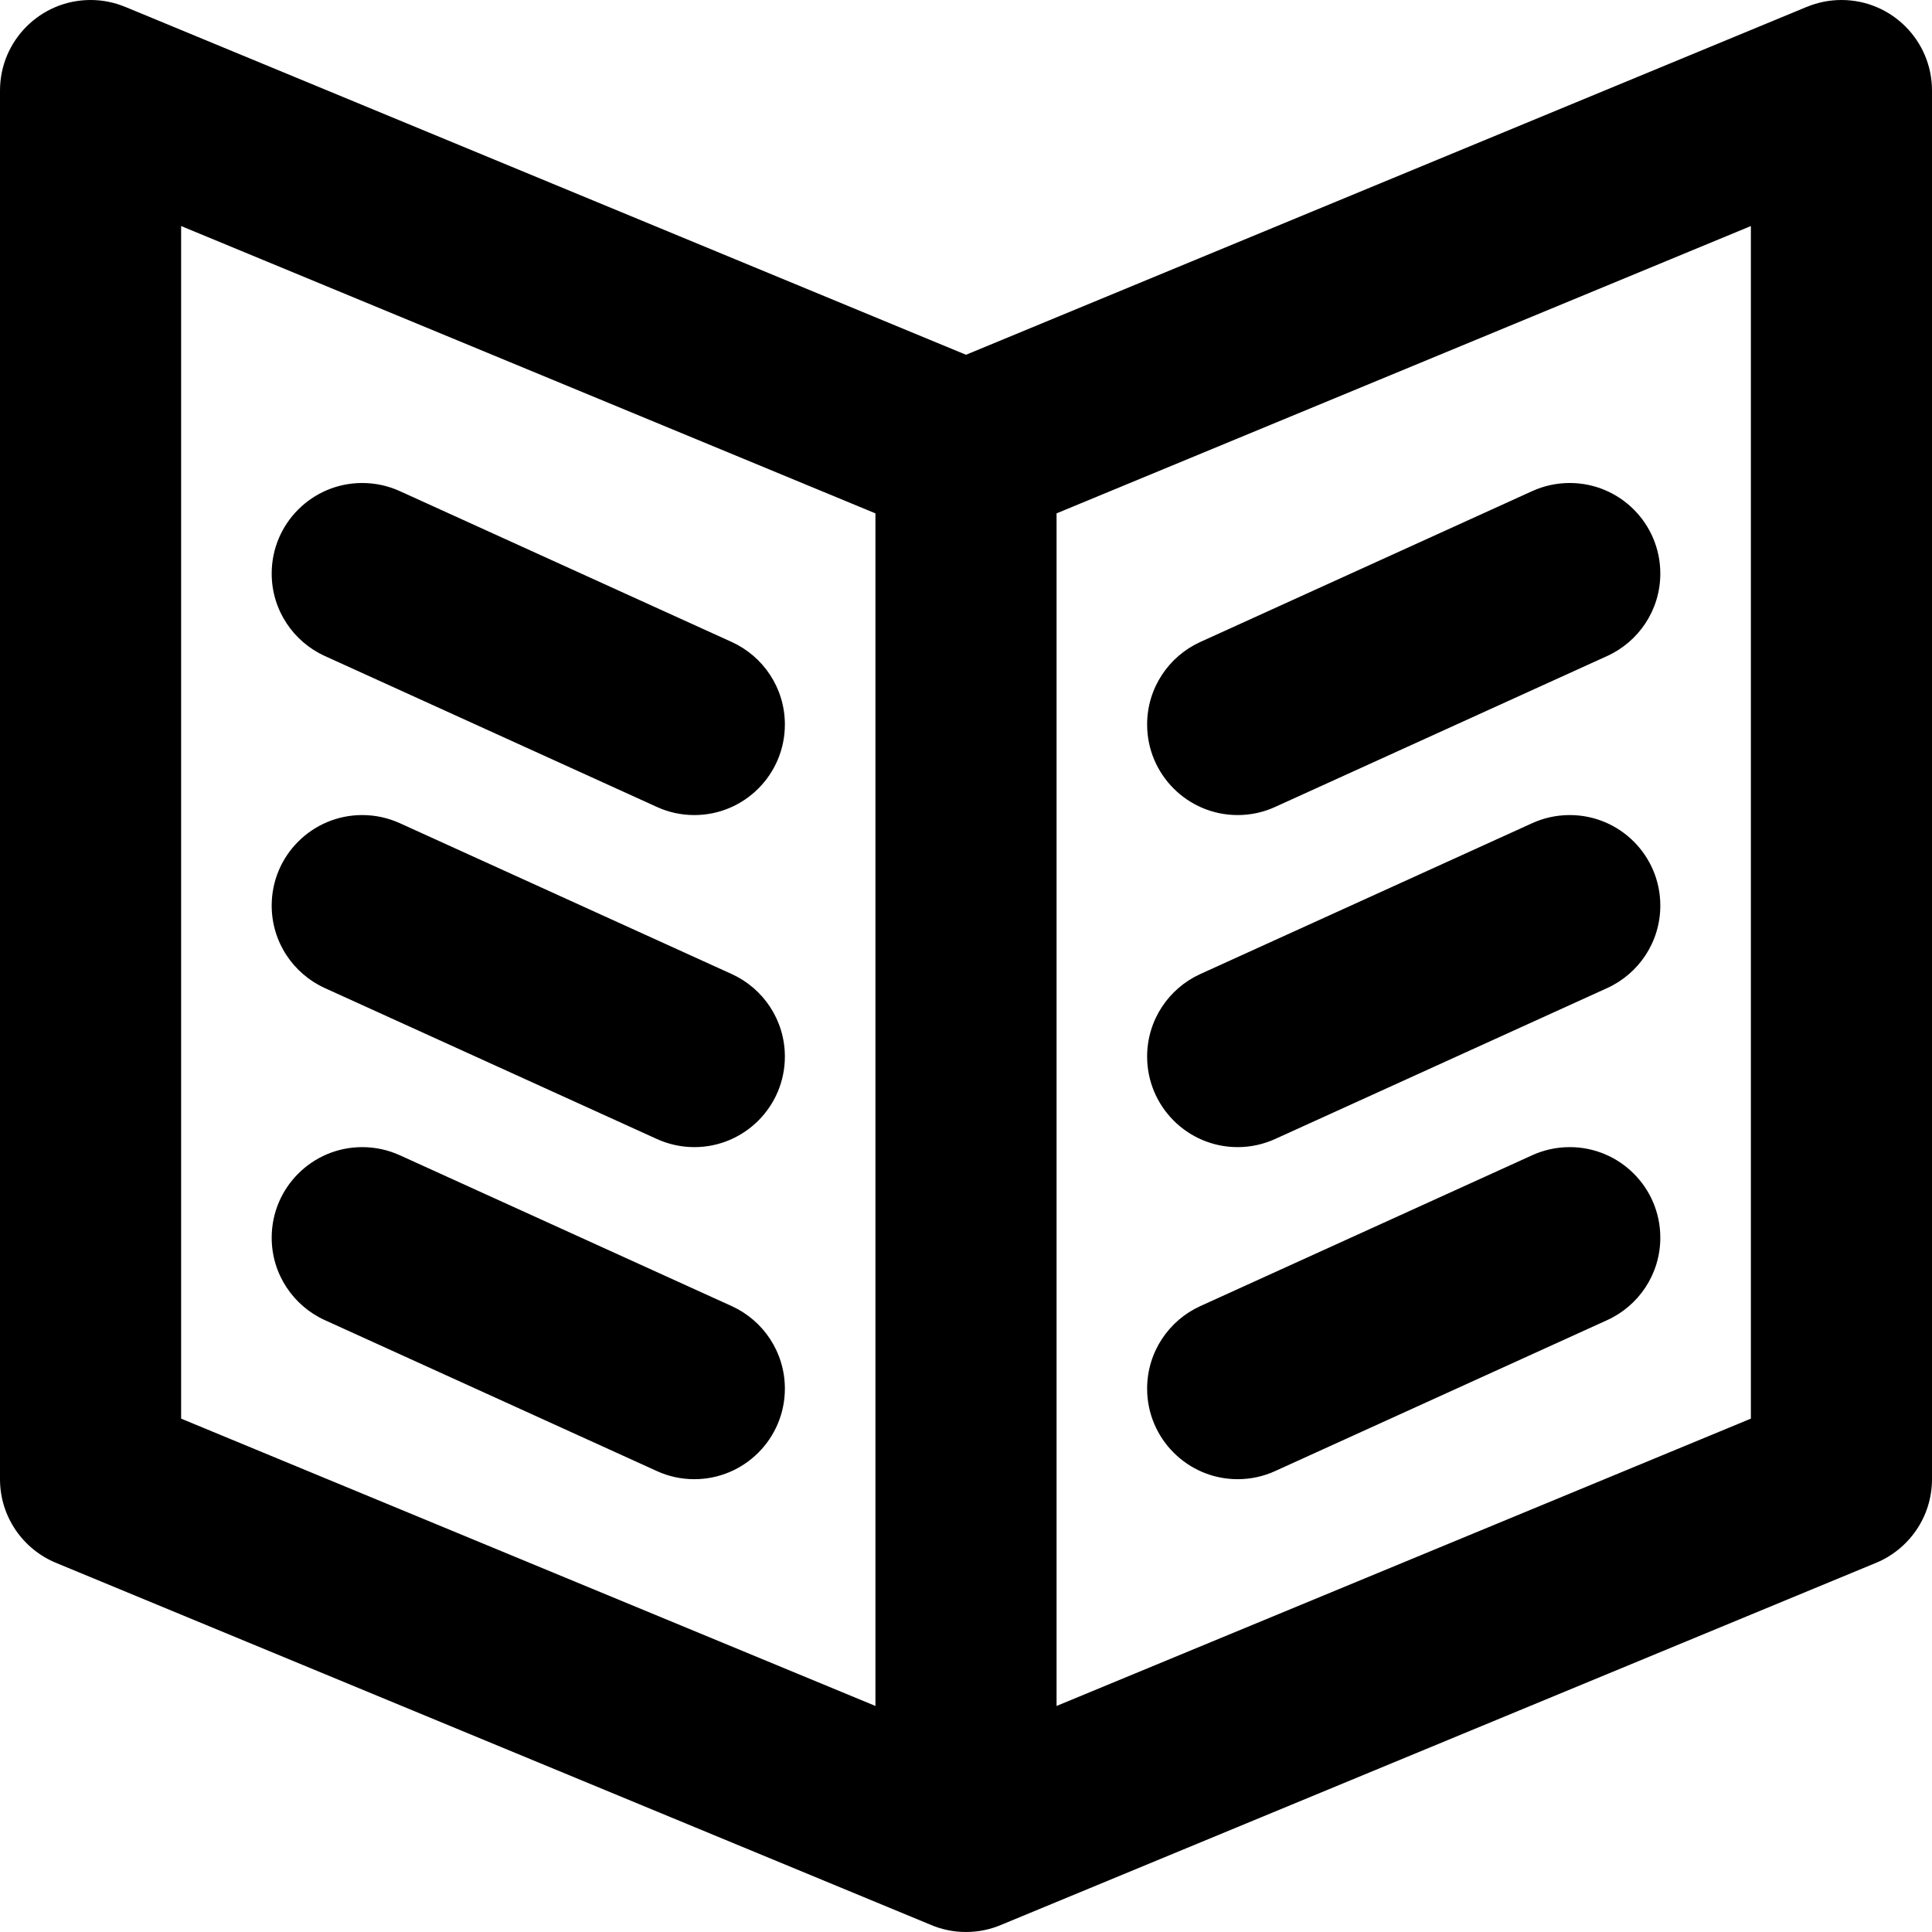
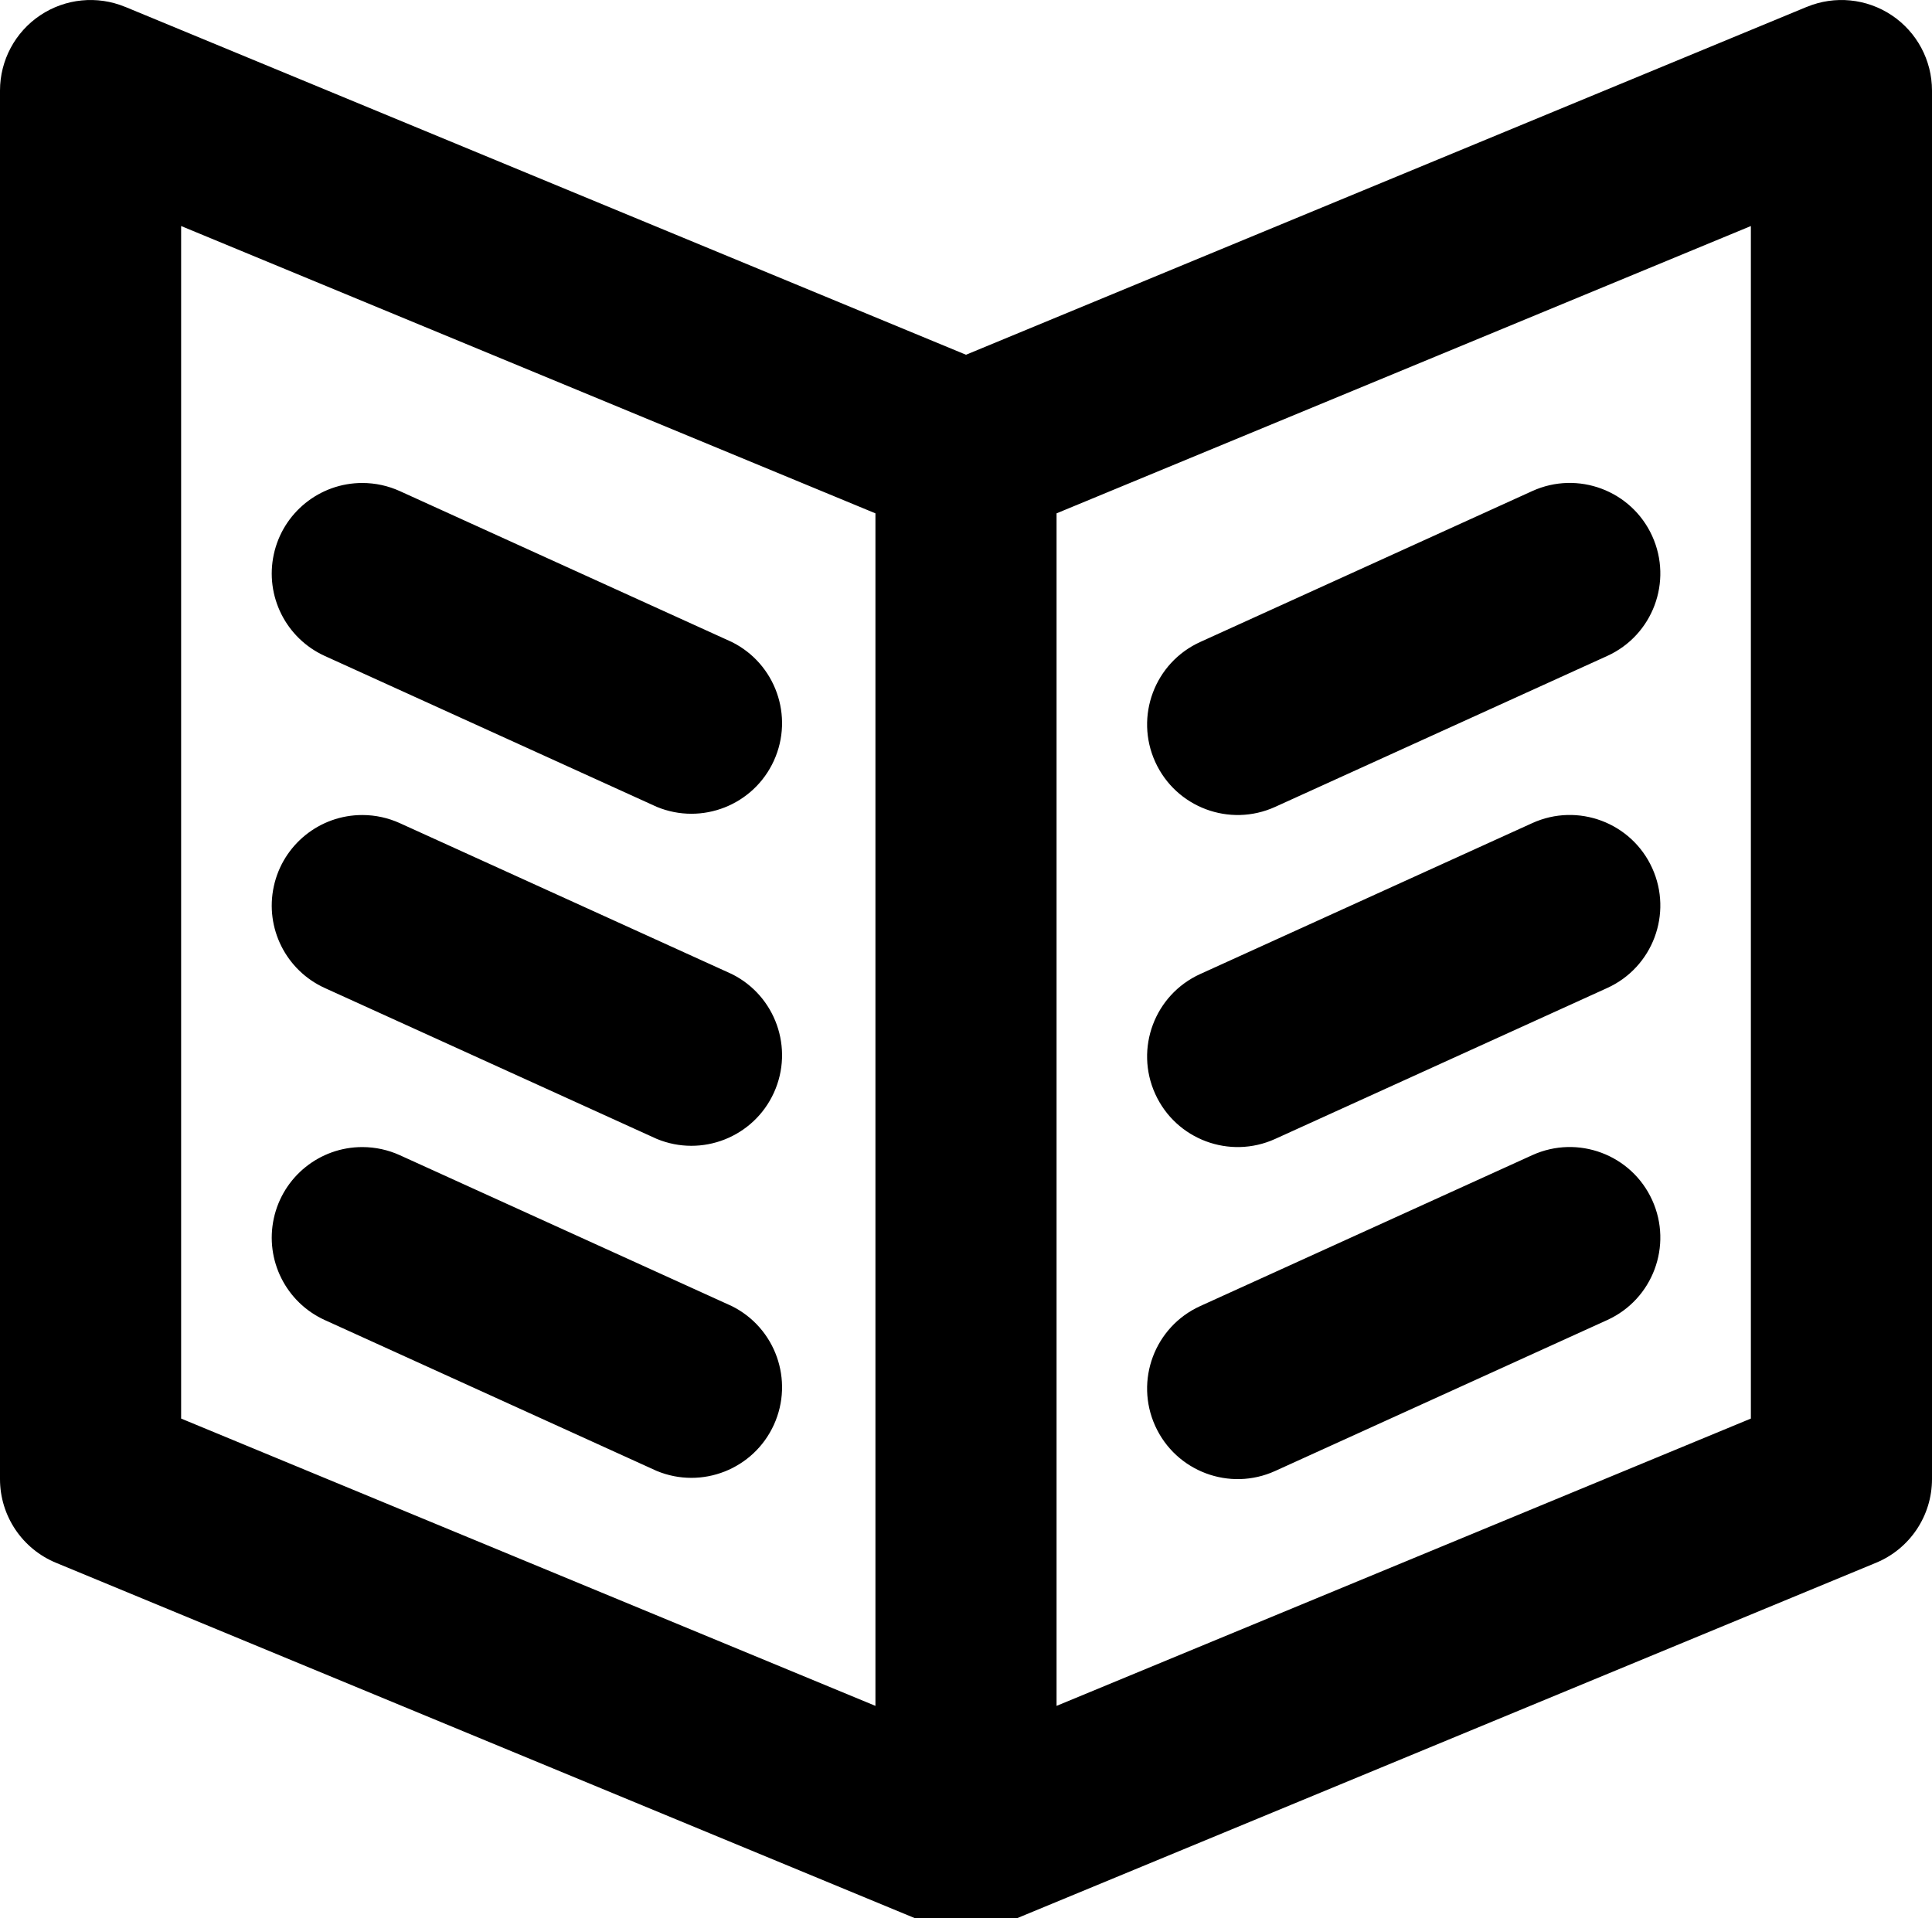
- <svg xmlns="http://www.w3.org/2000/svg" viewport="0 0 32 32">
-   <path d="M31.065,25.889 L16.594,31.877 C16.412,31.956 16.211,32.000 16.000,32.000 C15.789,32.000 15.588,31.956 15.406,31.877 L0.935,25.889 C0.387,25.666 -0.000,25.128 -0.000,24.500 L-0.000,1.500 C-0.000,0.671 0.672,0.000 1.500,0.000 C1.703,0.000 1.897,0.041 2.073,0.114 L2.074,0.114 L2.076,0.115 C2.080,0.116 2.085,0.119 2.089,0.120 L16.000,5.876 L29.911,0.120 C29.915,0.119 29.920,0.116 29.924,0.115 L29.927,0.114 L29.927,0.114 C30.103,0.041 30.297,0.000 30.500,0.000 C31.328,0.000 32.000,0.671 32.000,1.500 L32.000,24.500 C32.000,25.128 31.613,25.666 31.065,25.889 ZM14.500,8.503 L3.000,3.744 L3.000,23.497 L14.500,28.256 L14.500,8.503 ZM29.000,3.744 L17.500,8.503 L17.500,28.256 L29.000,23.497 L29.000,3.744 ZM19.879,10.634 L25.379,8.134 L25.379,8.134 C25.568,8.048 25.778,8.000 26.000,8.000 C26.828,8.000 27.500,8.671 27.500,9.500 C27.500,10.107 27.139,10.629 26.621,10.865 L26.621,10.865 L21.121,13.365 L21.121,13.365 C20.931,13.452 20.721,13.500 20.500,13.500 C19.672,13.500 19.000,12.828 19.000,12.000 C19.000,11.393 19.361,10.870 19.879,10.634 ZM19.879,16.134 L19.879,16.134 L25.379,13.634 L25.379,13.634 C25.568,13.548 25.778,13.500 26.000,13.500 C26.828,13.500 27.500,14.171 27.500,14.999 C27.500,15.607 27.139,16.129 26.621,16.365 L21.121,18.865 L21.121,18.865 C20.931,18.951 20.721,19.000 20.500,19.000 C19.672,19.000 19.000,18.328 19.000,17.500 C19.000,16.893 19.361,16.370 19.879,16.134 ZM19.879,21.634 L19.879,21.634 L25.379,19.134 L25.379,19.134 C25.568,19.048 25.778,19.000 26.000,19.000 C26.828,19.000 27.500,19.671 27.500,20.500 C27.500,21.107 27.139,21.629 26.621,21.865 L26.621,21.865 L21.121,24.365 L21.121,24.365 C20.931,24.452 20.721,24.500 20.500,24.500 C19.672,24.500 19.000,23.828 19.000,23.000 C19.000,22.393 19.361,21.870 19.879,21.634 ZM6.000,8.000 C6.221,8.000 6.431,8.048 6.621,8.134 L6.621,8.134 L12.121,10.634 L12.121,10.634 C12.639,10.870 13.000,11.393 13.000,12.000 C13.000,12.828 12.328,13.500 11.500,13.500 C11.278,13.500 11.068,13.452 10.879,13.365 L10.879,13.365 L5.379,10.865 L5.379,10.865 C4.861,10.629 4.500,10.107 4.500,9.500 C4.500,8.671 5.172,8.000 6.000,8.000 ZM6.000,13.500 C6.221,13.500 6.431,13.548 6.621,13.634 L6.621,13.634 L12.121,16.134 L12.121,16.134 C12.639,16.370 13.000,16.893 13.000,17.500 C13.000,18.328 12.328,19.000 11.500,19.000 C11.278,19.000 11.068,18.951 10.879,18.865 L10.879,18.865 L5.379,16.365 L5.379,16.365 C4.861,16.129 4.500,15.607 4.500,14.999 C4.500,14.171 5.172,13.500 6.000,13.500 ZM6.000,19.000 C6.221,19.000 6.431,19.048 6.621,19.134 L6.621,19.134 L12.121,21.634 L12.121,21.634 C12.639,21.870 13.000,22.393 13.000,23.000 C13.000,23.828 12.328,24.500 11.500,24.500 C11.278,24.500 11.068,24.452 10.879,24.365 L10.879,24.365 L5.379,21.865 L5.379,21.865 C4.861,21.629 4.500,21.107 4.500,20.500 C4.500,19.671 5.172,19.000 6.000,19.000 Z" />
+ <svg xmlns="http://www.w3.org/2000/svg">
+   <path d="M31.065 25.889l-14.471 5.988a1.489 1.489 0 01-1.188 0L.935 25.889A1.5 1.5 0 010 24.5v-23A1.5 1.5 0 012.073.114h.001l.002.001.013.005L16 5.876 29.911.12l.013-.005.003-.001A1.5 1.5 0 0132 1.5v23a1.5 1.5 0 01-.935 1.389zM14.5 8.503L3 3.744v19.753l11.5 4.759V8.503zM29 3.744L17.5 8.503v19.753L29 23.497V3.744zm-9.121 6.89l5.5-2.5a1.5 1.5 0 011.242 2.731l-5.5 2.5a1.5 1.5 0 01-1.242-2.731zm0 5.5l5.5-2.5a1.5 1.5 0 111.242 2.731l-5.5 2.5a1.5 1.5 0 01-1.242-2.731zm0 5.5l5.5-2.5a1.5 1.5 0 011.242 2.731l-5.5 2.5a1.5 1.5 0 01-1.242-2.731zM6 8c.221 0 .431.048.621.134l5.5 2.5a1.501 1.501 0 01-1.242 2.731l-5.5-2.5A1.5 1.5 0 016 8zm0 5.5c.221 0 .431.048.621.134l5.5 2.5a1.501 1.501 0 01-1.242 2.731l-5.5-2.5A1.5 1.5 0 016 13.5zM6 19c.221 0 .431.048.621.134l5.5 2.5a1.501 1.501 0 01-1.242 2.731l-5.5-2.5A1.5 1.5 0 016 19z" />
</svg>
